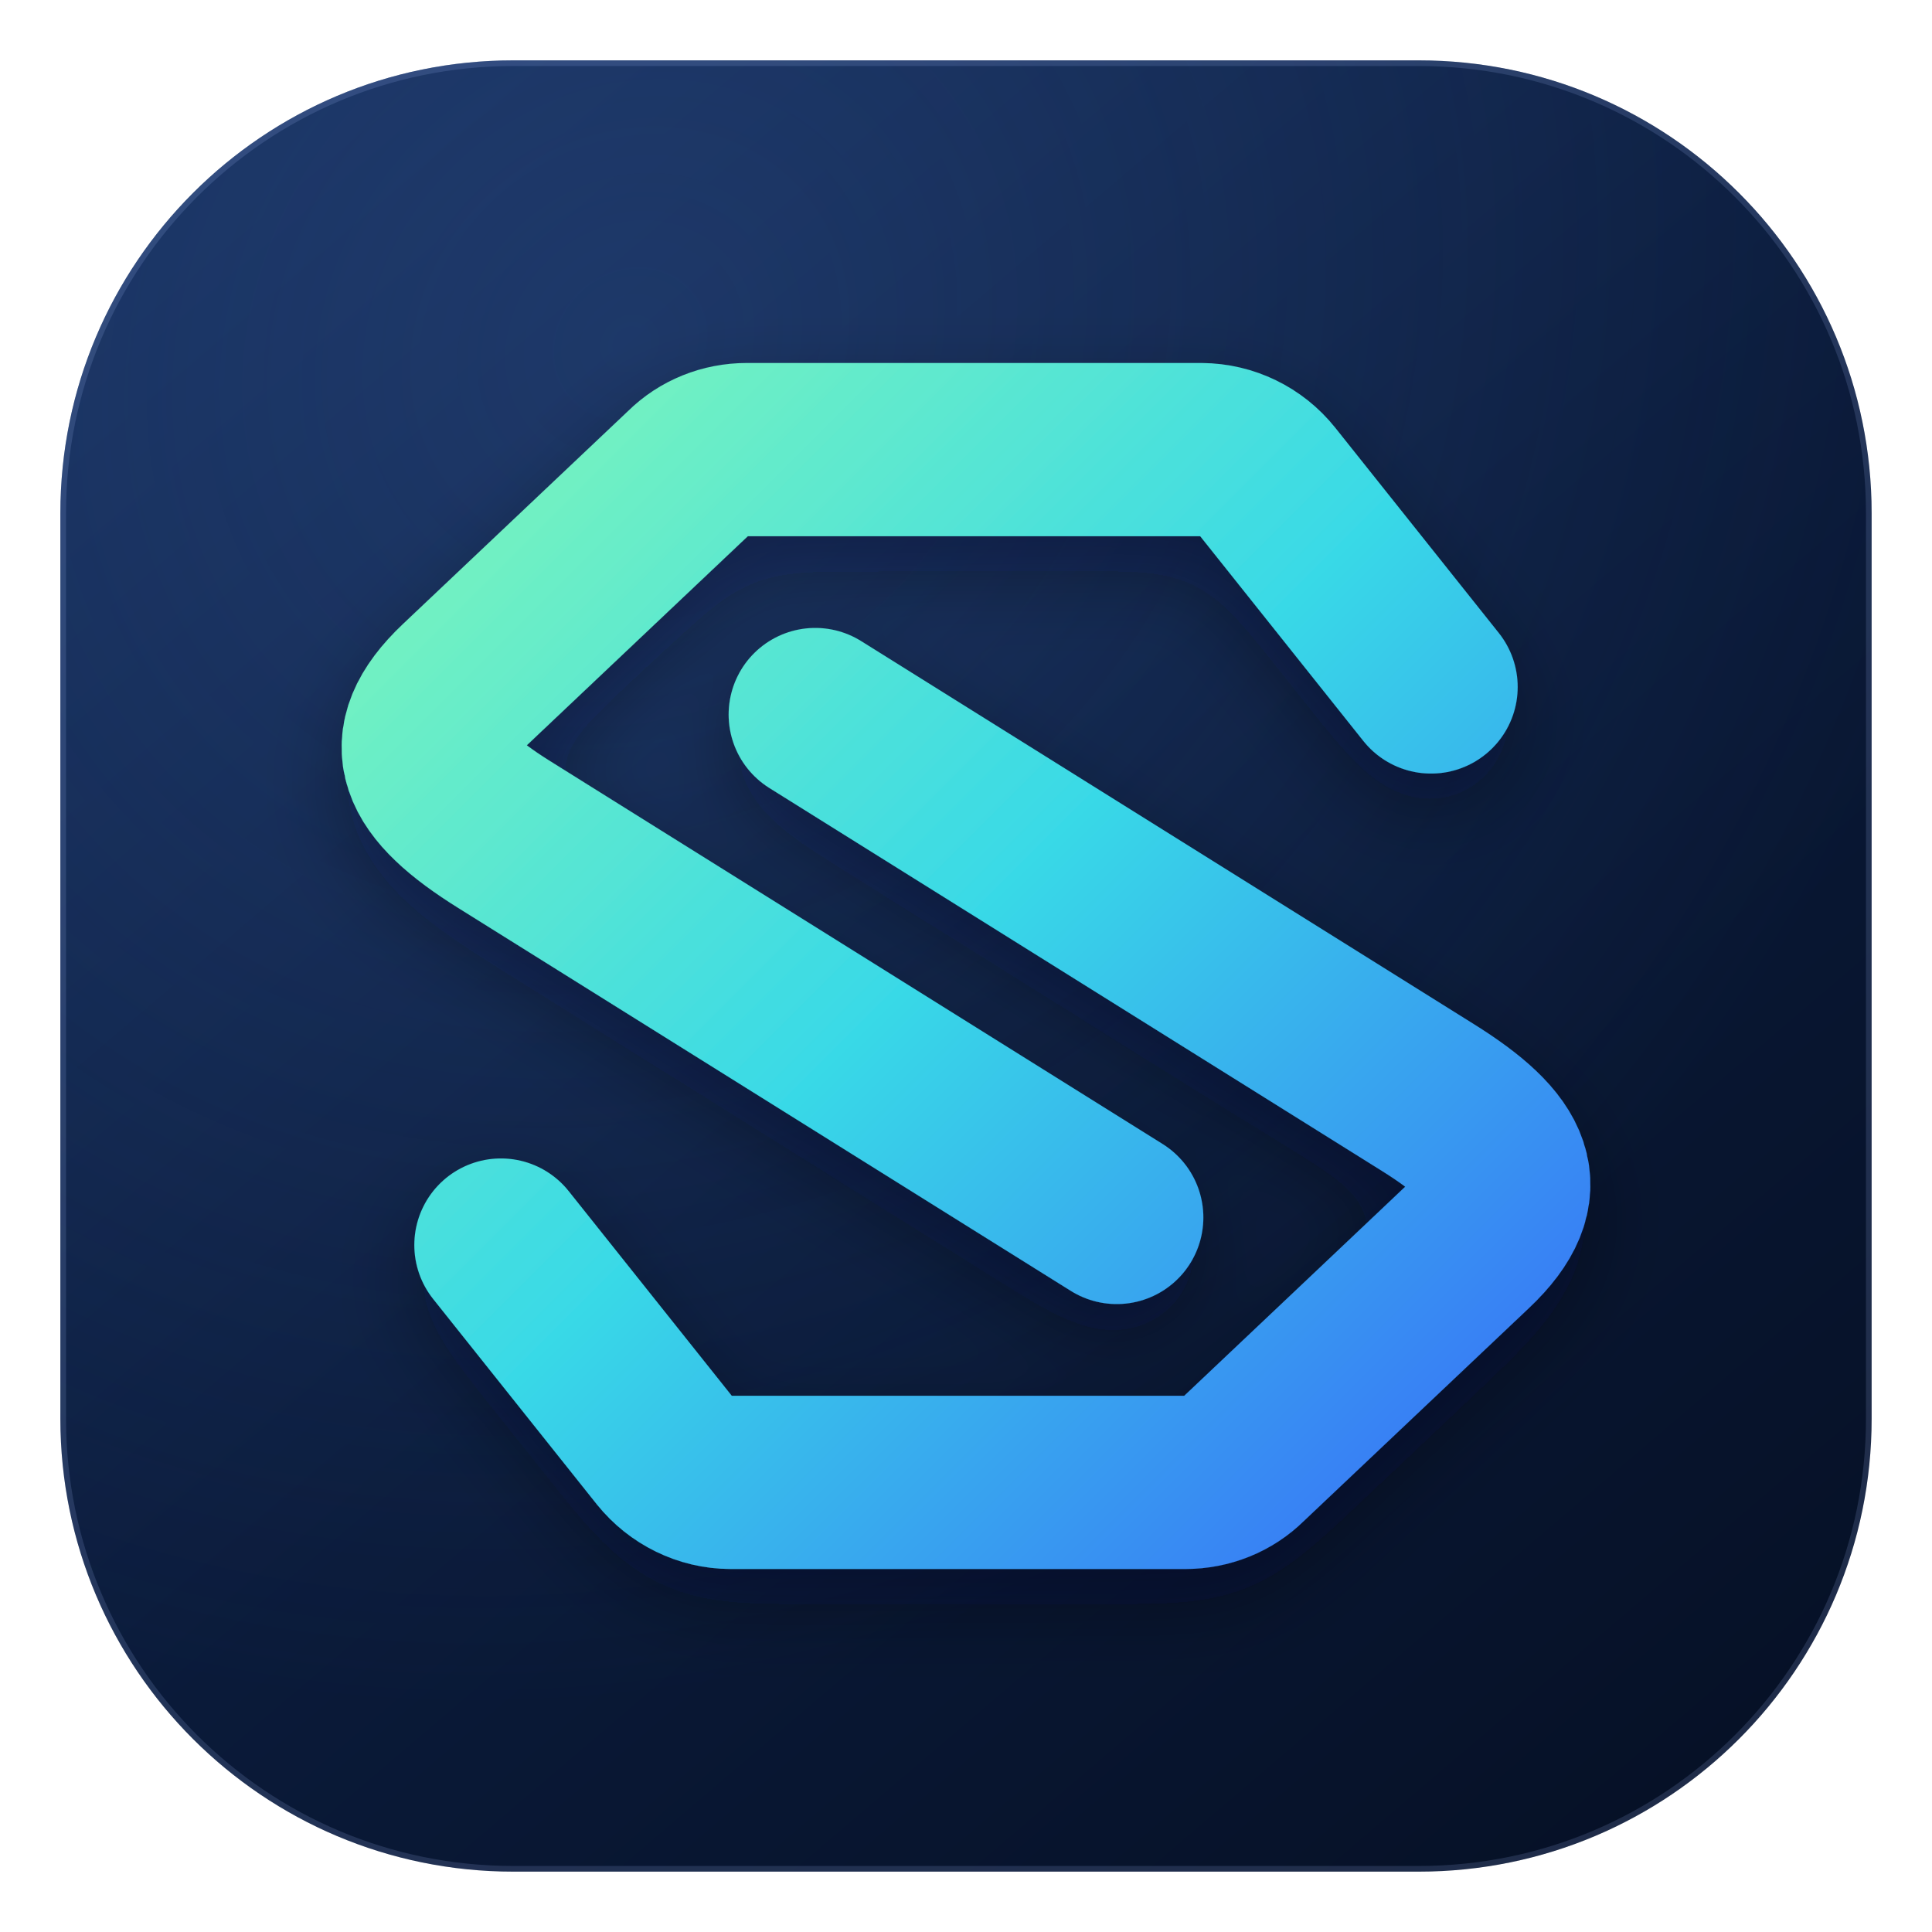
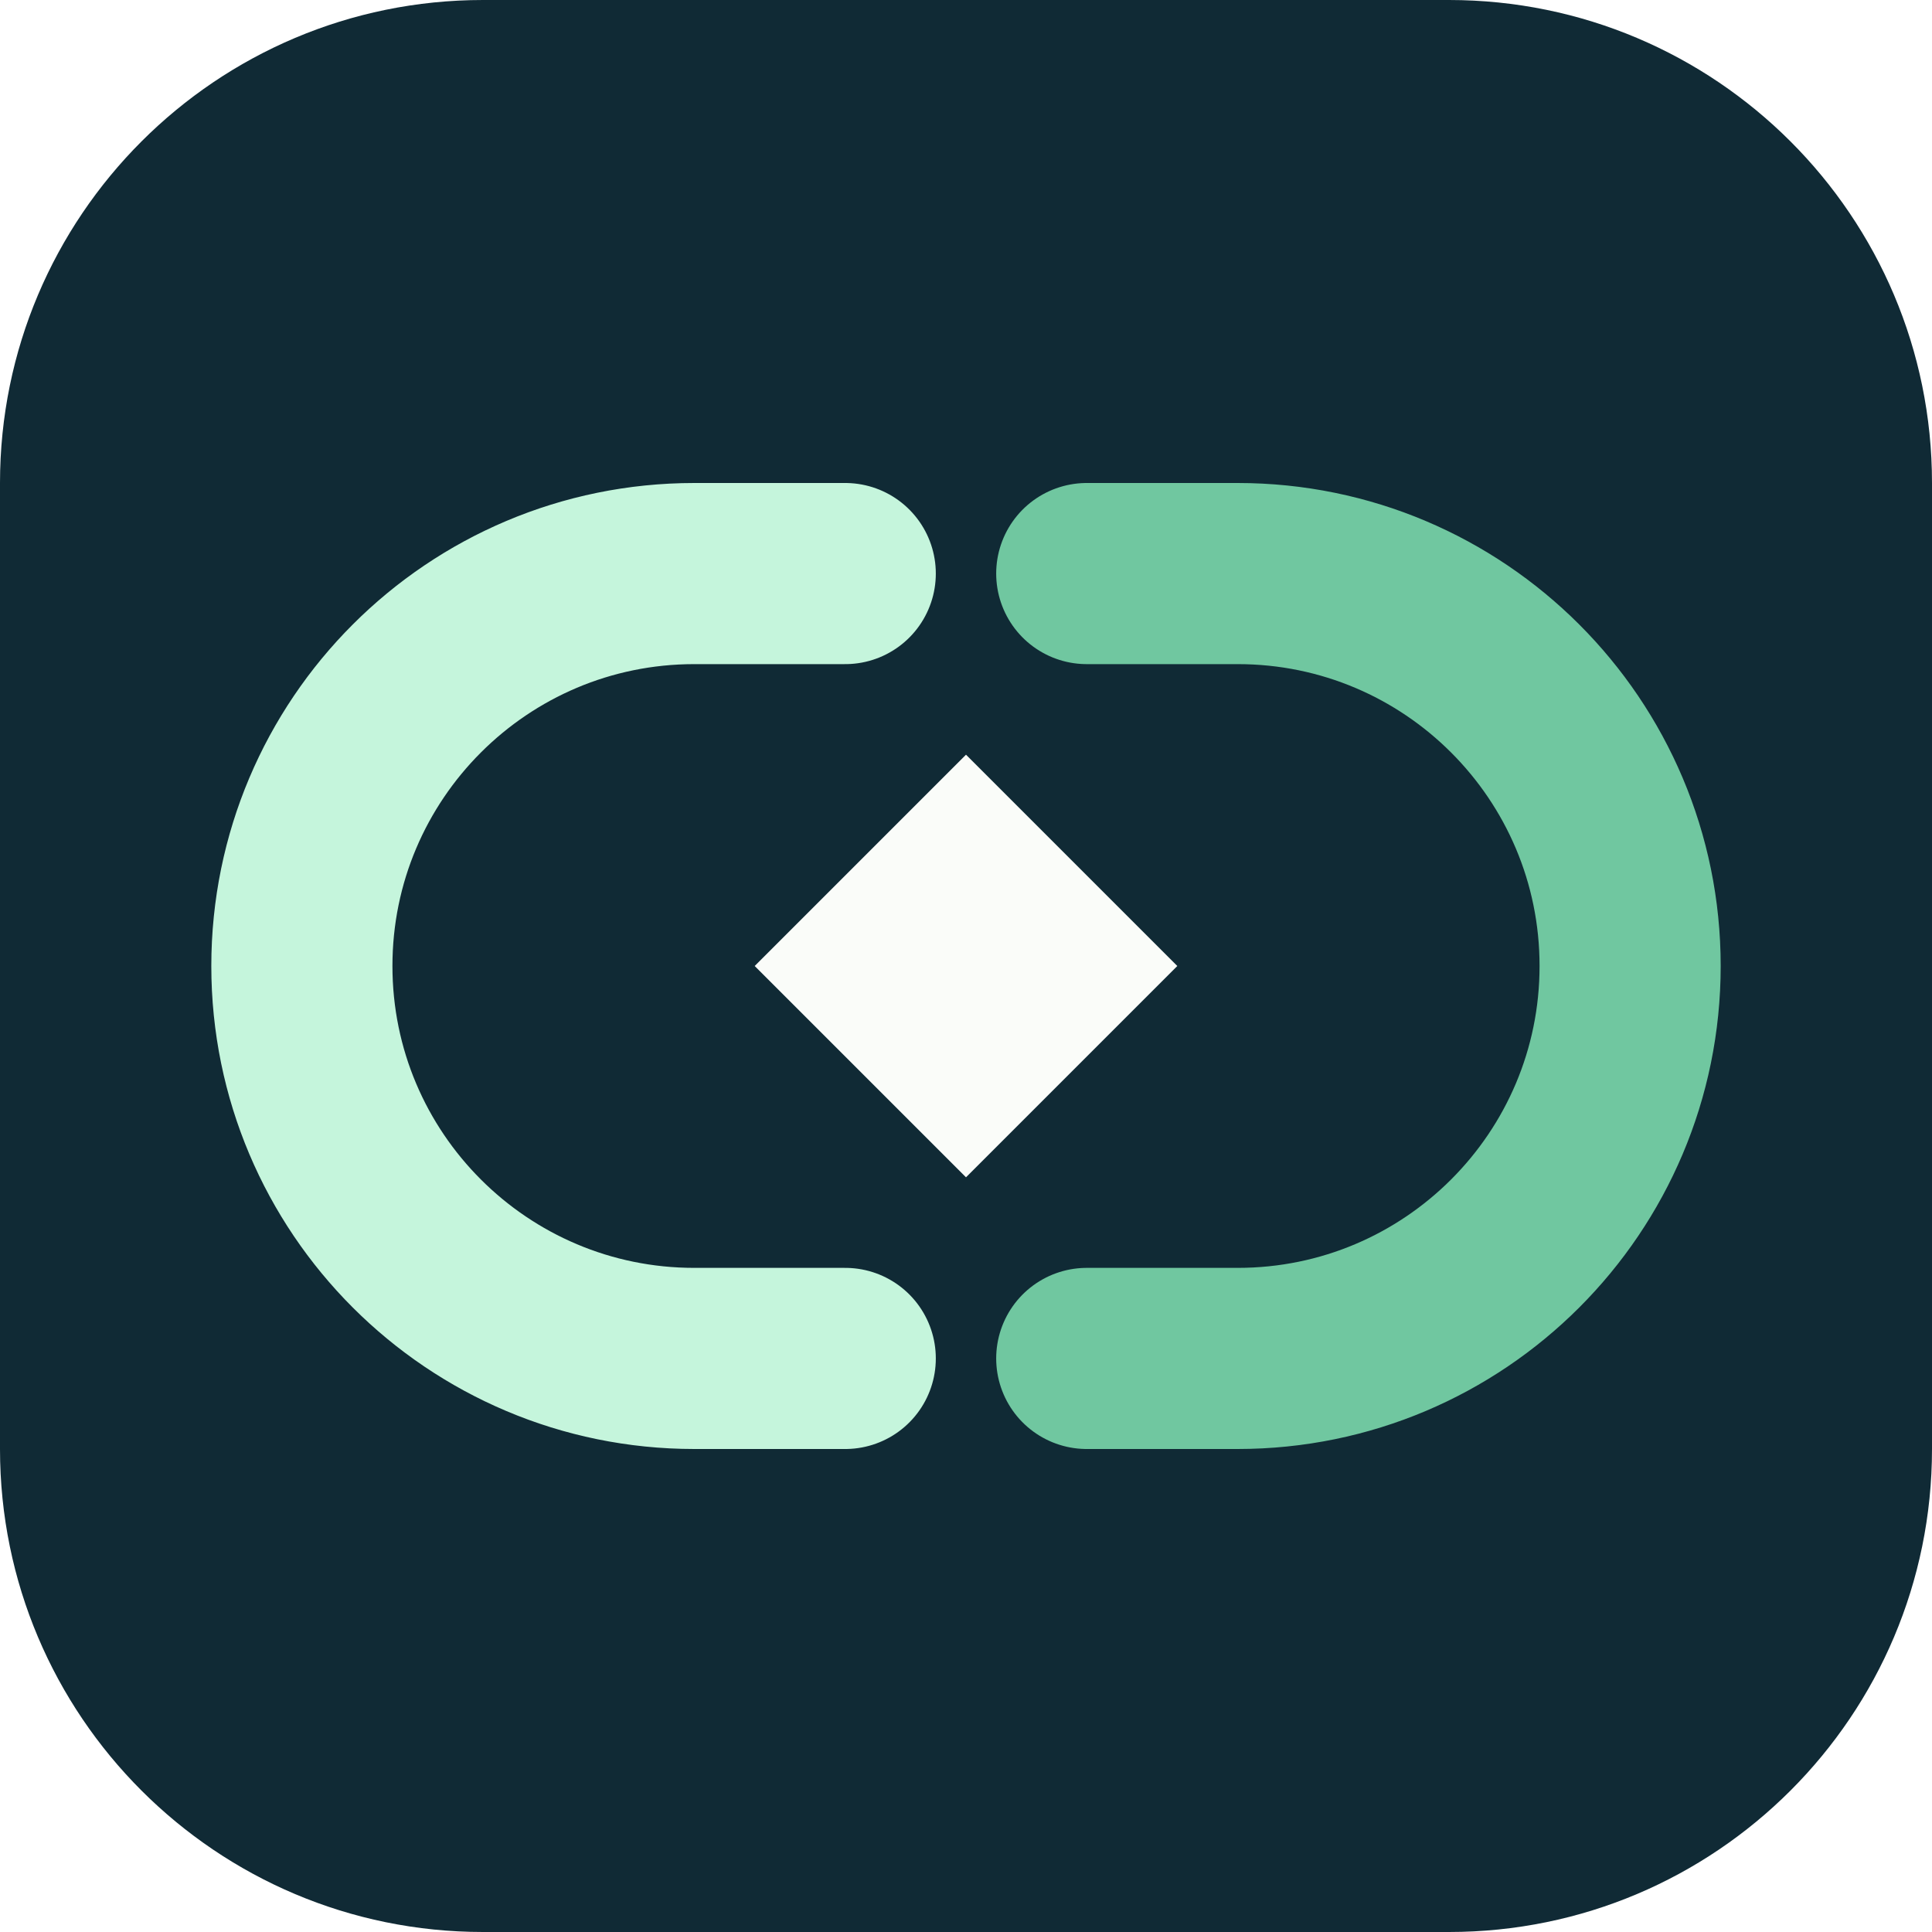
- <svg xmlns="http://www.w3.org/2000/svg" viewBox="0 0 512 512" role="img" aria-labelledby="title desc">
-   <defs>
-     <linearGradient id="s2a-bg" x1="72" y1="44" x2="442" y2="478" gradientUnits="userSpaceOnUse">
-       <stop stop-color="#142B56" />
-       <stop offset=".52" stop-color="#0A1A39" />
-       <stop offset="1" stop-color="#061127" />
-     </linearGradient>
-     <radialGradient id="s2a-ambient" cx="0" cy="0" r="1" gradientUnits="userSpaceOnUse" gradientTransform="translate(168 92) rotate(51) scale(342 382)">
-       <stop stop-color="#3E68B0" stop-opacity=".28" />
-       <stop offset="1" stop-color="#3E68B0" stop-opacity="0" />
-     </radialGradient>
-     <linearGradient id="s2a-brand" x1="4" y1="4" x2="20" y2="20" gradientUnits="userSpaceOnUse">
-       <stop stop-color="#79F4BD" />
-       <stop offset=".48" stop-color="#39D9E7" />
-       <stop offset="1" stop-color="#3875F6" />
-     </linearGradient>
-     <filter id="s2a-shadow" x="-25%" y="-25%" width="150%" height="165%" color-interpolation-filters="sRGB">
-       <feDropShadow dx="0" dy=".55" stdDeviation=".65" flood-color="#020817" flood-opacity=".34" />
-     </filter>
-   </defs>
-   <rect x="16" y="16" width="480" height="480" rx="120" fill="url(#s2a-bg)" />
-   <rect x="16" y="16" width="480" height="480" rx="120" fill="url(#s2a-ambient)" />
-   <rect x="16.75" y="16.75" width="478.5" height="478.5" rx="119.25" fill="none" stroke="#A5BFFF" stroke-opacity=".16" stroke-width="1.5" />
-   <g transform="translate(52 52) scale(17)" fill="none" stroke="url(#s2a-brand)" stroke-linecap="round" stroke-linejoin="round" stroke-width="2.7" filter="url(#s2a-shadow)">
-     <path d="m19.25 7.65-2.55-3.2a1.33 1.33 0 0 0-1.03-.5H8.58c-.34 0-.67.13-.91.37L4.15 7.65c-.93.88-.6 1.52.65 2.3l9.55 5.97" />
-     <path d="m4.75 16.35 2.55 3.2c.25.31.63.5 1.03.5h7.09c.34 0 .67-.13.91-.37l3.52-3.33c.93-.88.6-1.52-.65-2.3L9.65 8.08" />
-   </g>
+ <svg xmlns="http://www.w3.org/2000/svg" viewBox="0 0 64 64" role="img" aria-labelledby="title desc">
+   <rect width="64" height="64" rx="16" fill="#102a35" />
+   <path d="M28 19H23a13 13 0 0 0 0 26h5" fill="none" stroke="#c5f5dc" stroke-width="6" stroke-linecap="round" />
+   <path d="M36 19h5a13 13 0 0 1 0 26h-5" fill="none" stroke="#70c7a0" stroke-width="6" stroke-linecap="round" />
+   <path d="m32 25 7 7-7 7-7-7Z" fill="#fafcf9" />
</svg>
